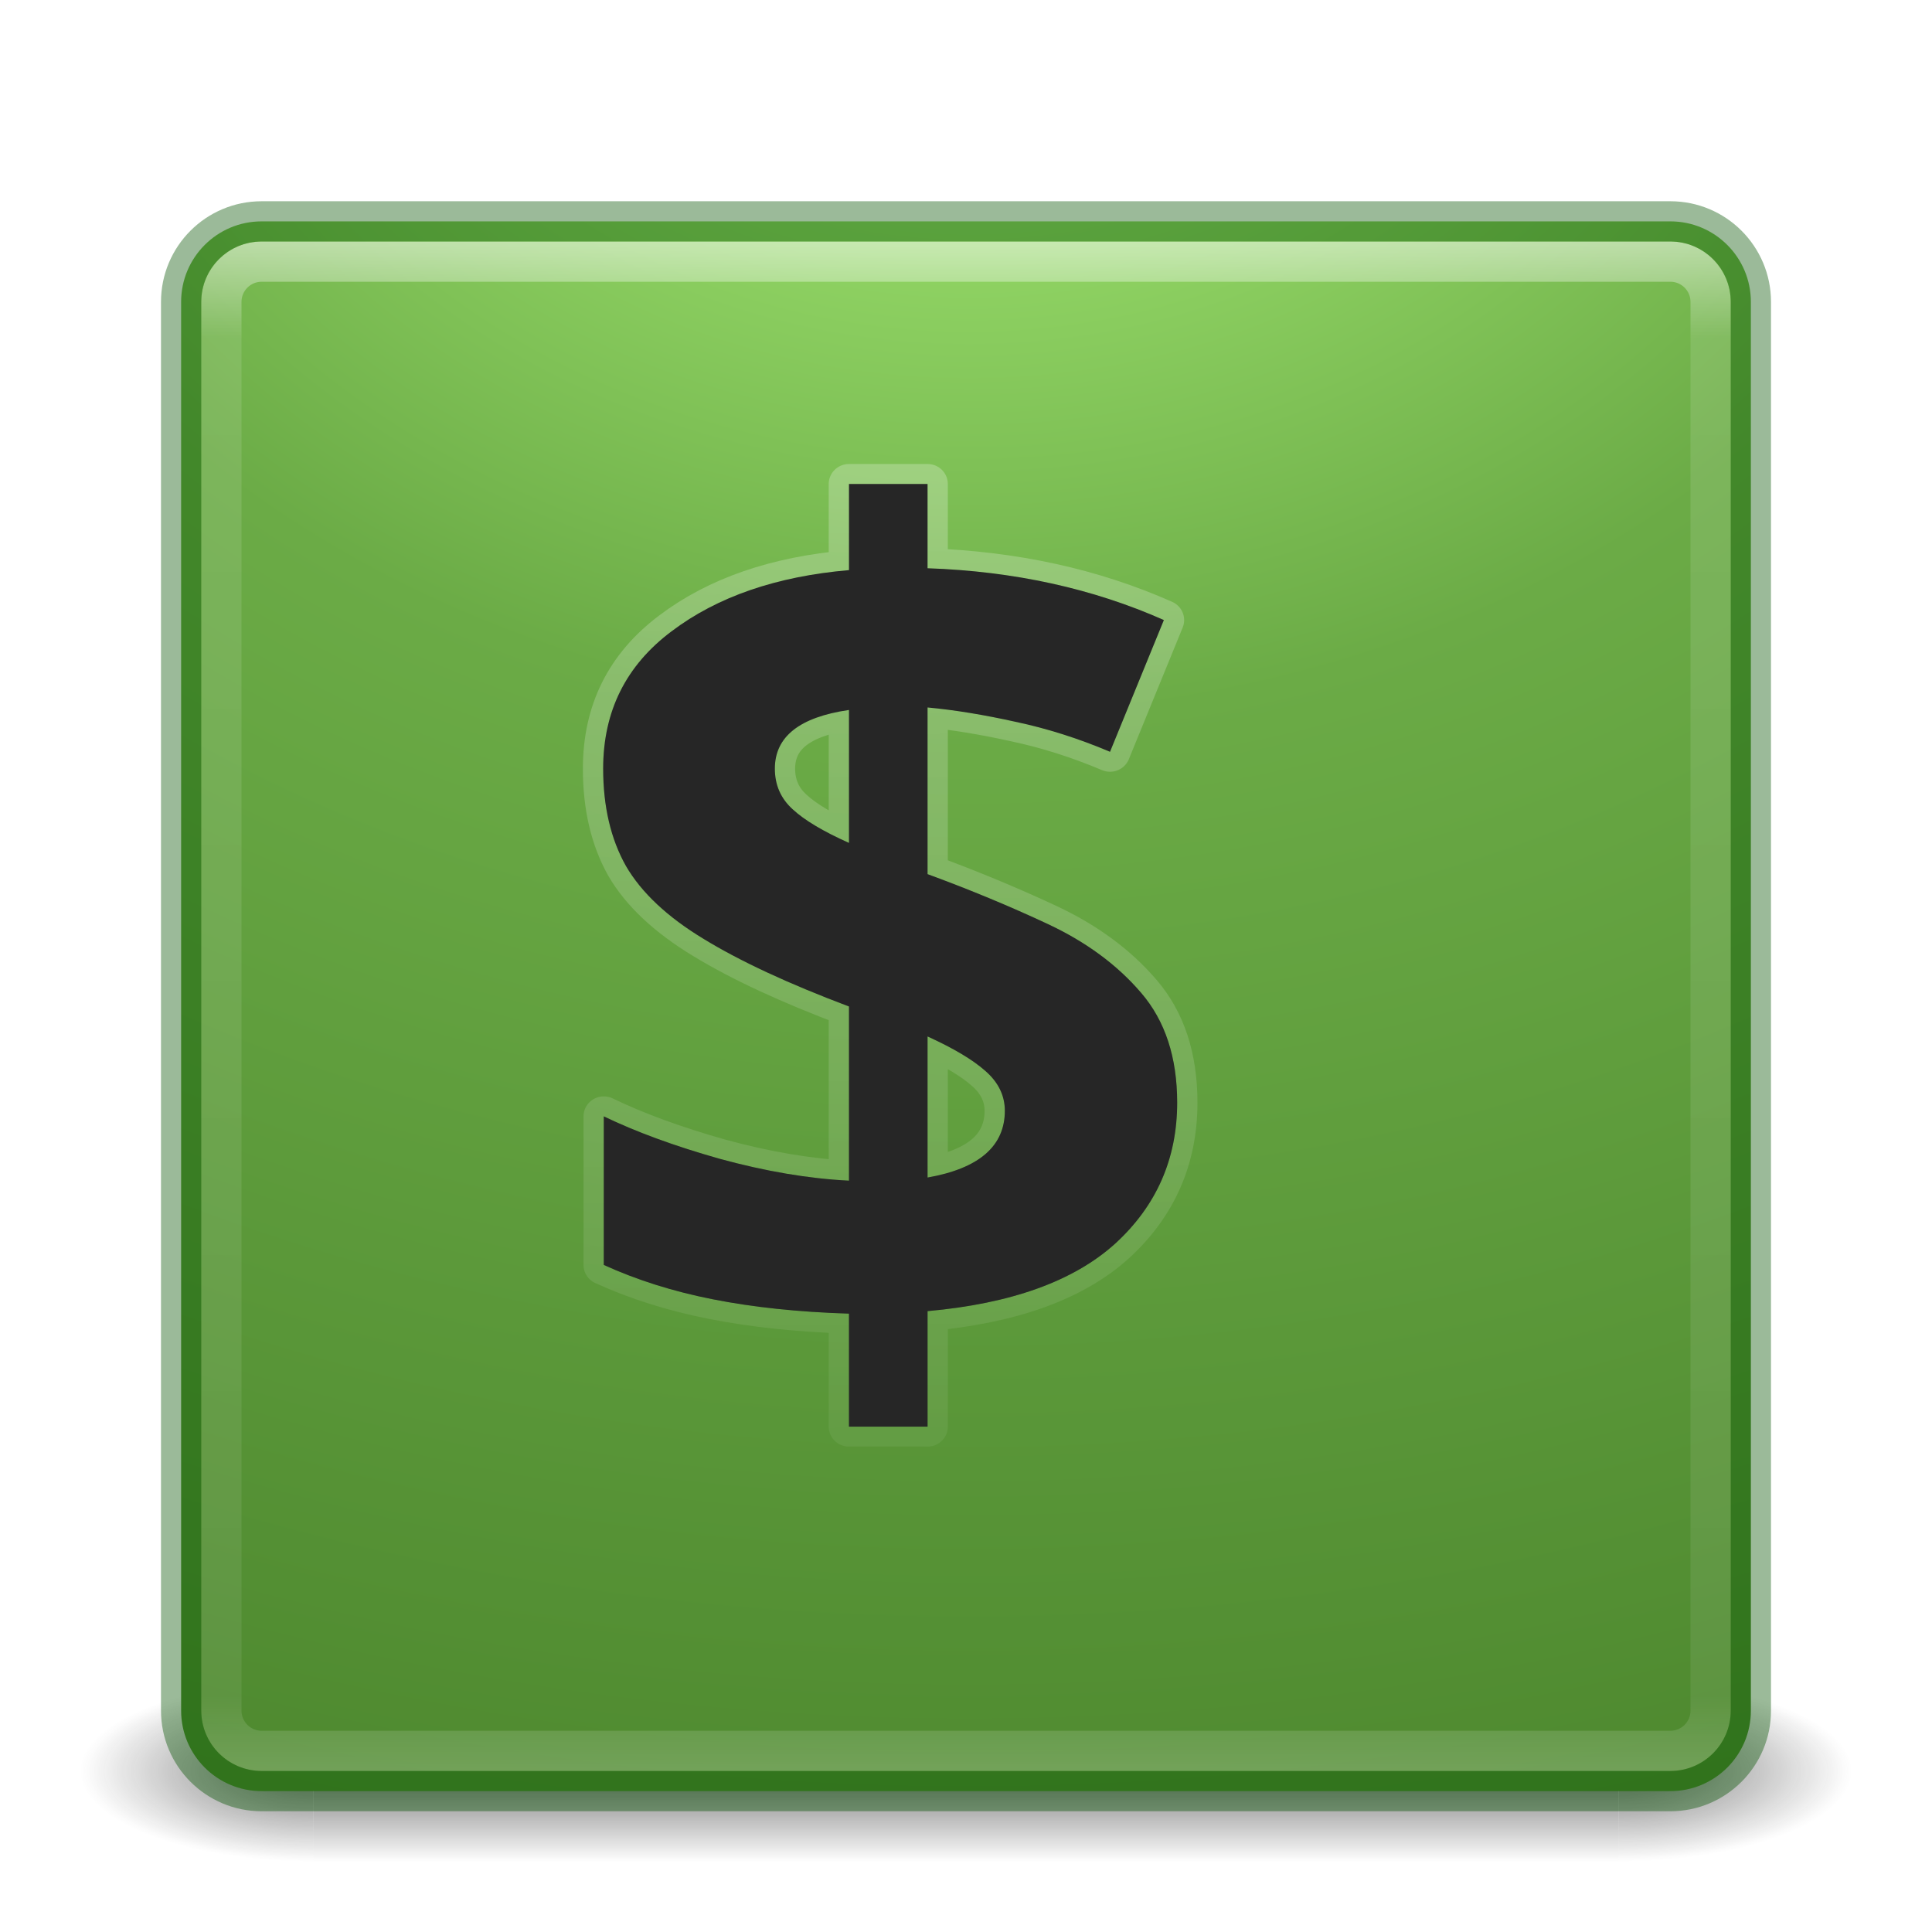
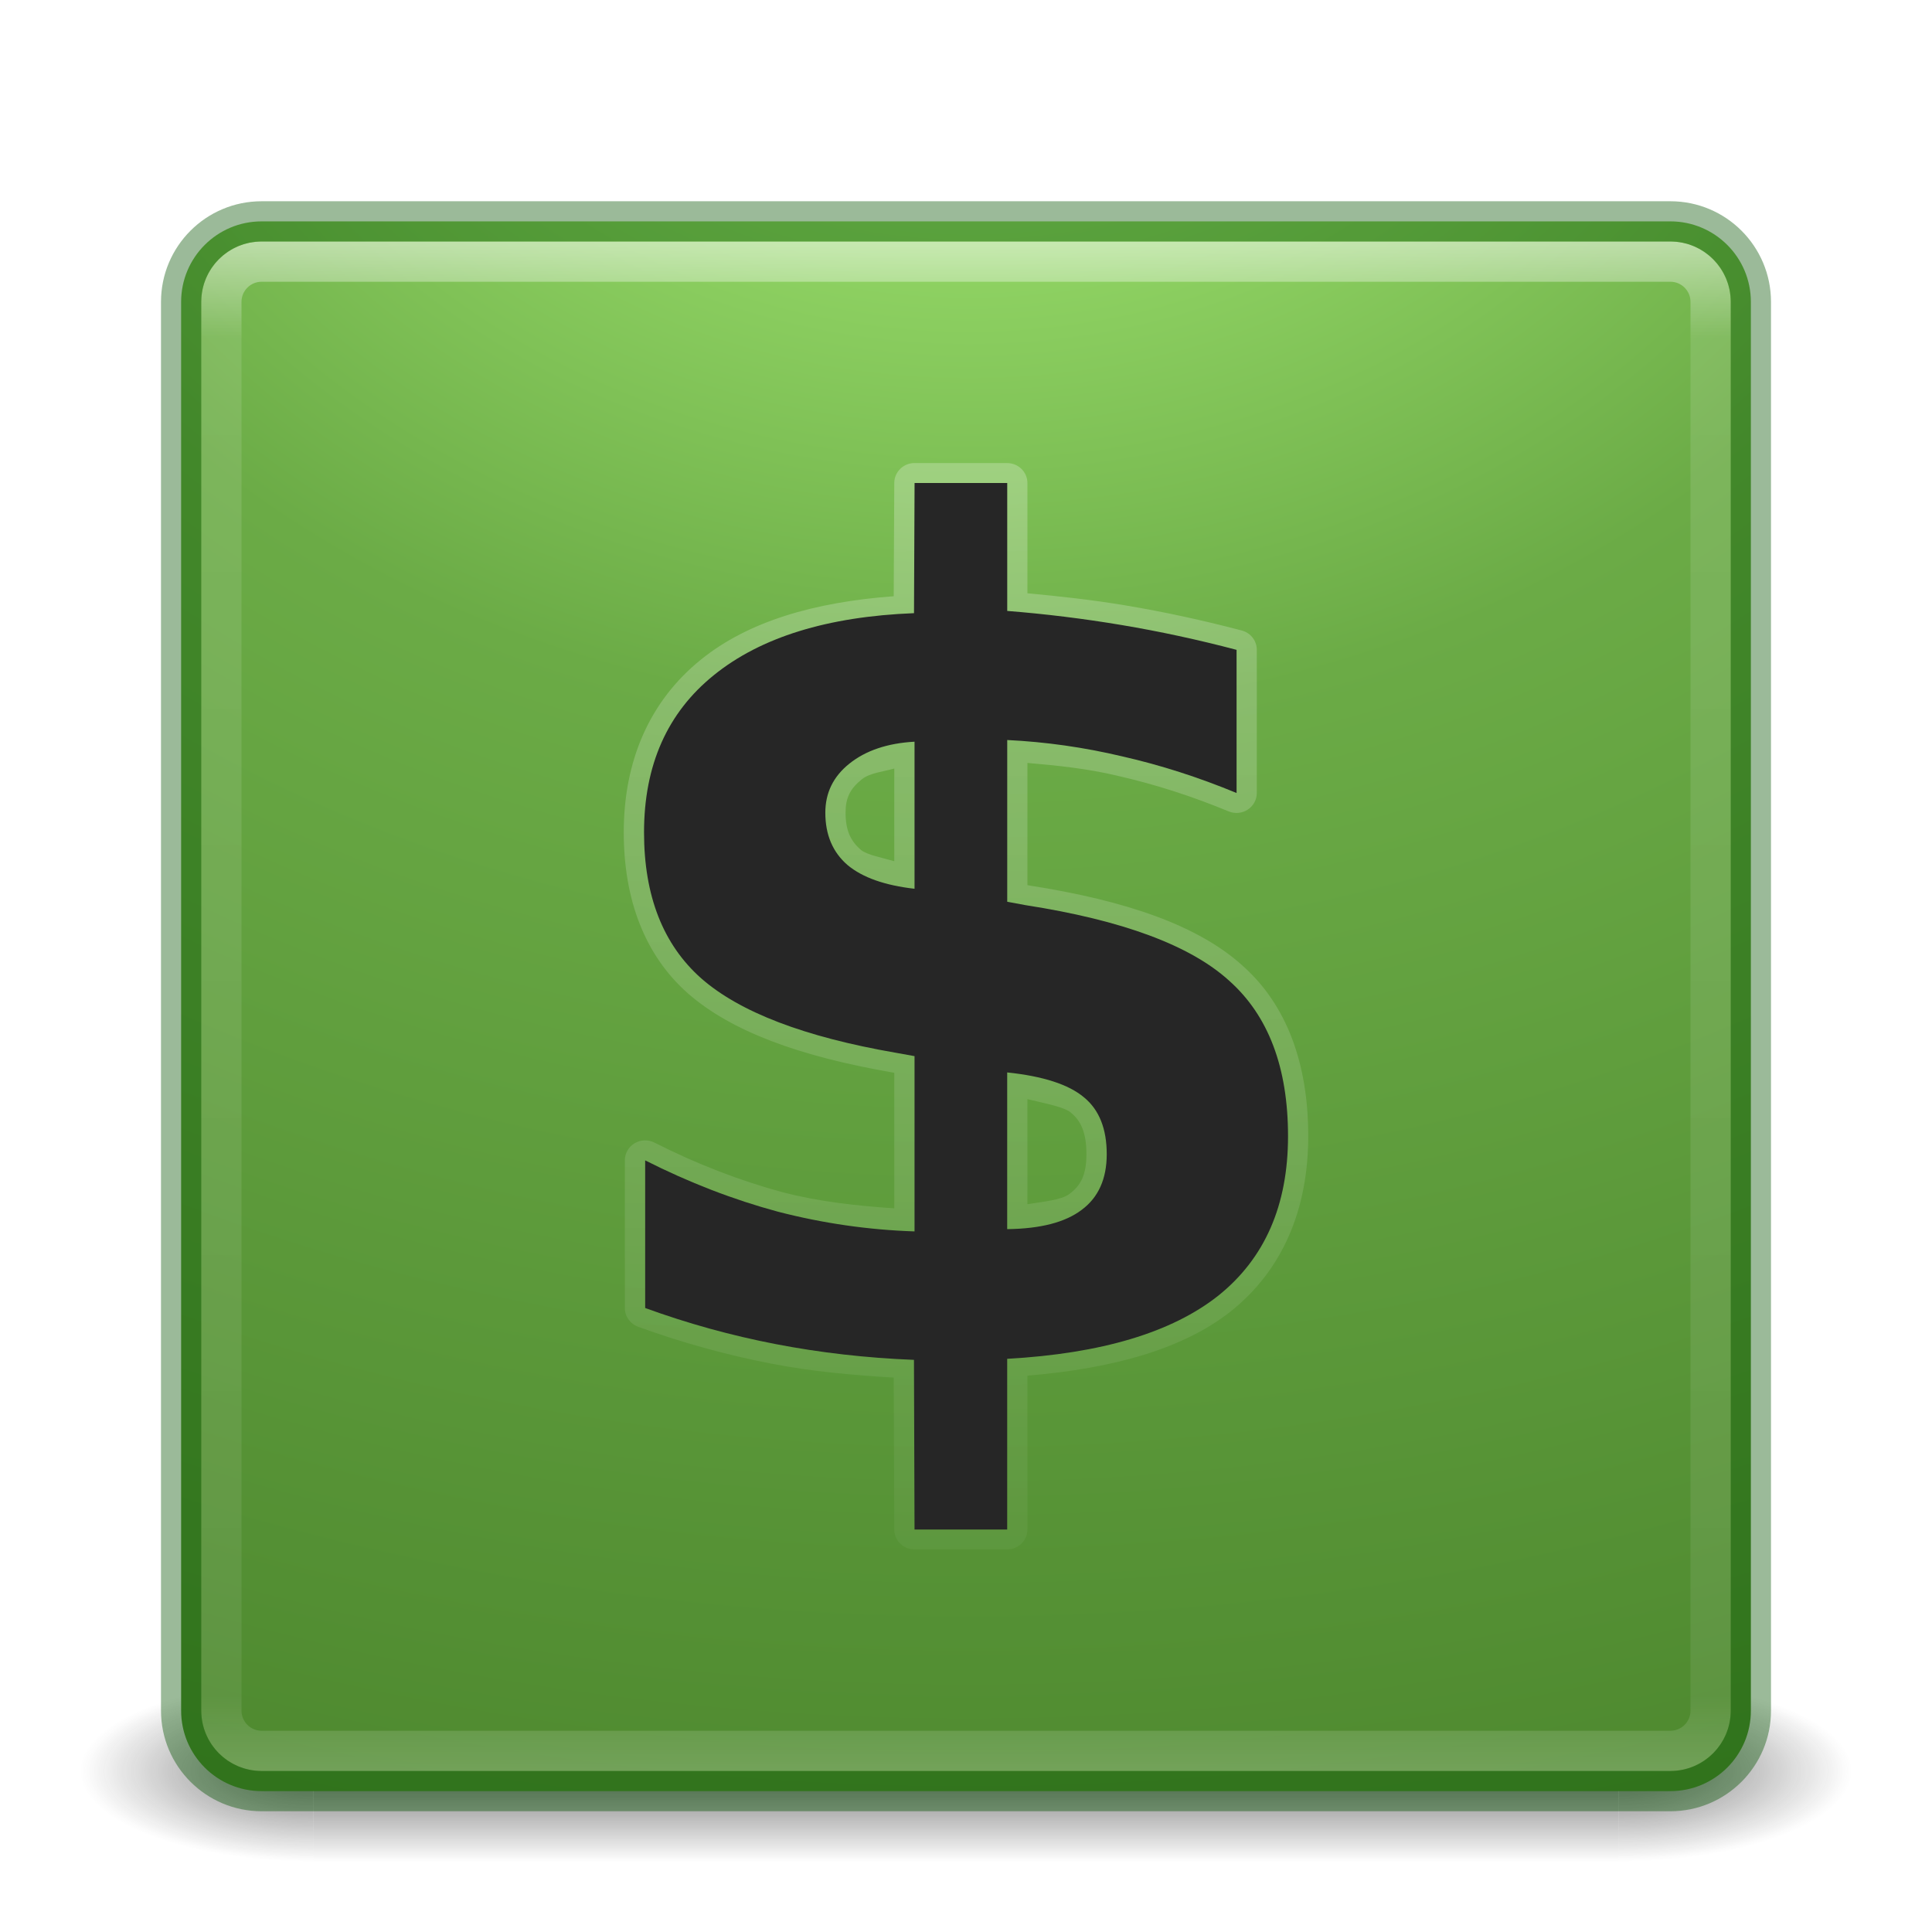
<svg xmlns="http://www.w3.org/2000/svg" xmlns:xlink="http://www.w3.org/1999/xlink" version="1.1" width="48" height="48" id="svg3143">
  <defs id="defs3145">
    <linearGradient id="linearGradient4215">
      <stop id="stop4217" style="stop-color:#ffffff;stop-opacity:1" offset="0" />
      <stop id="stop4219" style="stop-color:#ffffff;stop-opacity:1" offset="1" />
    </linearGradient>
    <linearGradient id="linearGradient4358">
      <stop offset="0" style="stop-color:#b1f87e;stop-opacity:1" id="stop4360" />
      <stop offset="0.262" style="stop-color:#6bab46;stop-opacity:1" id="stop4362" />
      <stop offset="0.661" style="stop-color:#49832b;stop-opacity:1" id="stop4364" />
      <stop offset="1" style="stop-color:#265c18;stop-opacity:1" id="stop4366" />
    </linearGradient>
    <linearGradient x1="24" y1="5" x2="24" y2="43" id="linearGradient4181" xlink:href="#linearGradient3924-3" gradientUnits="userSpaceOnUse" gradientTransform="translate(5.3e-6,1.000001)" />
    <linearGradient id="linearGradient3924-3">
      <stop id="stop3926-7" style="stop-color:#ffffff;stop-opacity:1" offset="0" />
      <stop id="stop3928-3" style="stop-color:#ffffff;stop-opacity:0.235" offset="0.063" />
      <stop id="stop3930-7" style="stop-color:#ffffff;stop-opacity:0.157" offset="0.951" />
      <stop id="stop3932-1" style="stop-color:#ffffff;stop-opacity:0.392" offset="1" />
    </linearGradient>
    <linearGradient x1="167.983" y1="8.508" x2="167.983" y2="54.78" id="linearGradient4907-4" xlink:href="#linearGradient5803-2-7" gradientUnits="userSpaceOnUse" gradientTransform="matrix(0.7037037,0,0,0.7037037,-39.33337,2.481429)" />
    <linearGradient id="linearGradient5803-2-7">
      <stop id="stop5805-3-6" style="stop-color:#fffdf3;stop-opacity:1" offset="0" />
      <stop id="stop5807-0-0" style="stop-color:#fbebeb;stop-opacity:1" offset="1" />
    </linearGradient>
    <radialGradient cx="8.276" cy="9.994" r="12.672" fx="8.276" fy="9.994" id="radialGradient6305" xlink:href="#linearGradient3242" gradientUnits="userSpaceOnUse" gradientTransform="matrix(0,6.667758,-8.185877,0,105.8829,-59.46277)" />
    <linearGradient id="linearGradient3242">
      <stop id="stop3244" style="stop-color:#7ec1f8;stop-opacity:1;" offset="0" />
      <stop id="stop3246" style="stop-color:#4f97e3;stop-opacity:1;" offset="0.262" />
      <stop id="stop3248" style="stop-color:#2674c6;stop-opacity:1;" offset="0.661" />
      <stop id="stop3250" style="stop-color:#0b4169;stop-opacity:1;" offset="1" />
    </linearGradient>
    <radialGradient cx="4.993" cy="43.5" r="2.5" fx="4.993" fy="43.5" id="radialGradient3013" xlink:href="#linearGradient3688-166-749" gradientUnits="userSpaceOnUse" gradientTransform="matrix(2.003784,0,0,1.4,27.98813,-17.4)" />
    <linearGradient id="linearGradient3688-166-749">
      <stop id="stop2883" style="stop-color:#181818;stop-opacity:1" offset="0" />
      <stop id="stop2885" style="stop-color:#181818;stop-opacity:0" offset="1" />
    </linearGradient>
    <radialGradient cx="4.993" cy="43.5" r="2.5" fx="4.993" fy="43.5" id="radialGradient3015" xlink:href="#linearGradient3688-464-309" gradientUnits="userSpaceOnUse" gradientTransform="matrix(2.003784,0,0,1.4,-20.01187,-104.4)" />
    <linearGradient id="linearGradient3688-464-309">
      <stop id="stop2889" style="stop-color:#181818;stop-opacity:1" offset="0" />
      <stop id="stop2891" style="stop-color:#181818;stop-opacity:0" offset="1" />
    </linearGradient>
    <linearGradient id="linearGradient3702-501-757">
      <stop id="stop2895" style="stop-color:#181818;stop-opacity:0" offset="0" />
      <stop id="stop2897" style="stop-color:#181818;stop-opacity:1" offset="0.5" />
      <stop id="stop2899" style="stop-color:#181818;stop-opacity:0" offset="1" />
    </linearGradient>
    <linearGradient x1="25.058" y1="47.028" x2="25.058" y2="39.999" id="linearGradient3141" xlink:href="#linearGradient3702-501-757" gradientUnits="userSpaceOnUse" />
    <radialGradient xlink:href="#linearGradient3688-166-749" id="radialGradient3030" gradientUnits="userSpaceOnUse" gradientTransform="matrix(2.003784,0,0,1.4,27.98813,-17.4)" cx="4.993" cy="43.5" fx="4.993" fy="43.5" r="2.5" />
    <radialGradient xlink:href="#linearGradient3688-464-309" id="radialGradient3032" gradientUnits="userSpaceOnUse" gradientTransform="matrix(2.003784,0,0,1.4,-20.01187,-104.4)" cx="4.993" cy="43.5" fx="4.993" fy="43.5" r="2.5" />
    <linearGradient xlink:href="#linearGradient3702-501-757" id="linearGradient3034" gradientUnits="userSpaceOnUse" x1="25.058" y1="47.028" x2="25.058" y2="39.999" />
    <radialGradient xlink:href="#linearGradient3242" id="radialGradient3036" gradientUnits="userSpaceOnUse" gradientTransform="matrix(0,6.667758,-8.185877,0,105.8829,-59.46277)" cx="8.276" cy="9.994" fx="8.276" fy="9.994" r="12.672" />
    <linearGradient xlink:href="#linearGradient5803-2-7" id="linearGradient3038" gradientUnits="userSpaceOnUse" gradientTransform="matrix(0.7037037,0,0,0.7037037,-39.33337,2.481429)" x1="167.983" y1="8.508" x2="167.983" y2="54.78" />
    <linearGradient xlink:href="#linearGradient3924-3" id="linearGradient3040" gradientUnits="userSpaceOnUse" gradientTransform="translate(5.3e-6,1.000001)" x1="24" y1="5" x2="24" y2="43" />
    <linearGradient xlink:href="#linearGradient3924-3" id="linearGradient3044" gradientUnits="userSpaceOnUse" gradientTransform="translate(5.3e-6,1.000001)" x1="24" y1="5" x2="24" y2="43" />
    <linearGradient xlink:href="#linearGradient5803-2-7" id="linearGradient3048" gradientUnits="userSpaceOnUse" gradientTransform="matrix(0.7037037,0,0,0.7037037,-39.33337,2.481429)" x1="167.983" y1="8.508" x2="167.983" y2="54.78" />
    <radialGradient xlink:href="#linearGradient4358" id="radialGradient3053" gradientUnits="userSpaceOnUse" gradientTransform="matrix(0,6.667758,-8.185877,0,105.8829,-59.46277)" cx="8.276" cy="9.994" fx="8.276" fy="9.994" r="12.672" />
    <linearGradient xlink:href="#linearGradient3242" id="linearGradient3822" x1="-96.894" y1="-41.815" x2="-99.389" y2="194.266" gradientUnits="userSpaceOnUse" gradientTransform="matrix(0.3264458,0,0,0.3264458,55.82158,18.11697)" />
    <linearGradient xlink:href="#linearGradient2867-449-88-871-390-598-476-591-434-148" id="linearGradient3058" gradientUnits="userSpaceOnUse" x1="23" y1="20" x2="23" y2="41" />
    <linearGradient id="linearGradient2867-449-88-871-390-598-476-591-434-148">
      <stop offset="0" style="stop-color:#51cfee;stop-opacity:1" id="stop4627" />
      <stop offset="0.262" style="stop-color:#49a3d2;stop-opacity:1" id="stop4629" />
      <stop offset="0.705" style="stop-color:#3470b4;stop-opacity:1" id="stop4631" />
      <stop offset="1" style="stop-color:#1b5699;stop-opacity:1" id="stop4633" />
    </linearGradient>
    <linearGradient xlink:href="#linearGradient3332-412-419-652-471-761-410-156-661-505" id="linearGradient3060" gradientUnits="userSpaceOnUse" x1="35" y1="32.036" x2="35" y2="18" />
    <linearGradient id="linearGradient3332-412-419-652-471-761-410-156-661-505">
      <stop offset="0" style="stop-color:#205286;stop-opacity:1;" id="stop8032" />
      <stop offset="1" style="stop-color:#5492be;stop-opacity:1;" id="stop8034" />
    </linearGradient>
    <linearGradient xlink:href="#linearGradient2238" id="linearGradient3062" gradientUnits="userSpaceOnUse" x1="32.817" y1="19.819" x2="32.817" y2="30.185" />
    <linearGradient id="linearGradient2238">
      <stop offset="0" style="stop-color:#ffffff;stop-opacity:1" id="stop2240" />
      <stop offset="1" style="stop-color:#ffffff;stop-opacity:0" id="stop2242" />
    </linearGradient>
    <linearGradient y2="30.185" x2="32.817" y1="19.819" x1="32.817" gradientUnits="userSpaceOnUse" id="linearGradient3093" xlink:href="#linearGradient2238" />
    <linearGradient xlink:href="#linearGradient2238" id="linearGradient3075" gradientUnits="userSpaceOnUse" x1="32.817" y1="19.819" x2="32.817" y2="30.185" gradientTransform="translate(0.5226127,-0.8467863)" />
    <linearGradient gradientUnits="userSpaceOnUse" y2="7.017" x2="45.448" y1="92.54" x1="45.448" gradientTransform="matrix(1.005865,0,0,0.994169,100,0)" id="linearGradient3901">
      <stop id="stop3903" offset="0" style="stop-color:#1e6318;stop-opacity:1;" />
      <stop id="stop3905" offset="1" style="stop-color:#288521;stop-opacity:1;" />
    </linearGradient>
-     <linearGradient xlink:href="#linearGradient2238" id="linearGradient4220" x1="23.238" y1="5.34" x2="23.384" y2="44.181" gradientUnits="userSpaceOnUse" />
+     <linearGradient xlink:href="#linearGradient2238" id="linearGradient4220" x1="23.238" y1="5.34" x2="23.384" y2="44.181" gradientUnits="userSpaceOnUse" gradientTransform="scale(1.007419,0.9926357)" />
  </defs>
  <g style="opacity:0.6" id="g3712-5" transform="matrix(1.157895,0,0,0.6428571,-3.789476,16.03572)">
    <rect style="fill:url(#radialGradient3030);fill-opacity:1;stroke:none" id="rect2801-3" y="40" x="38" height="7" width="5" />
    <rect style="fill:url(#radialGradient3032);fill-opacity:1;stroke:none" id="rect3696-6" transform="scale(-1,-1)" y="-47" x="-10" height="7" width="5" />
    <rect style="fill:url(#linearGradient3034);fill-opacity:1;stroke:none" id="rect3700-4" y="40" x="10" height="7" width="28" />
  </g>
  <rect style="color:#000000;fill:url(#radialGradient3053);fill-opacity:1;fill-rule:nonzero;stroke:none;stroke-width:1;marker:none;visibility:visible;display:inline;overflow:visible;enable-background:accumulate" id="rect5505-21" y="5.5" x="4.5" ry="2" rx="2" height="39" width="39" />
  <rect style="opacity:0.5;fill:none;stroke:url(#linearGradient3044);stroke-width:1;stroke-linecap:round;stroke-linejoin:round;stroke-miterlimit:4;stroke-opacity:1;stroke-dasharray:none;stroke-dashoffset:0" id="rect6741-2" y="6.5" x="5.5" ry="1" rx="1" height="37" width="37" />
  <rect style="opacity:0.4;color:#000000;fill:none;stroke:#045300;stroke-width:1;stroke-linecap:round;stroke-linejoin:round;stroke-miterlimit:4;stroke-opacity:1;stroke-dasharray:none;stroke-dashoffset:0;marker:none;visibility:visible;display:inline;overflow:visible;enable-background:accumulate" id="rect5505-21-1" y="5.5" x="4.5" ry="2" rx="2" height="39" width="39" />
-   <text transform="scale(1.007419,0.9926357)" id="text4210" y="34.036" x="13.625" style="font-style:normal;font-weight:normal;font-size:28.887px;line-height:125%;font-family:sans-serif;letter-spacing:0px;word-spacing:0px;fill:#000000;fill-opacity:1;stroke:url(#linearGradient4220);stroke-width:1px;stroke-linecap:round;stroke-linejoin:round;stroke-opacity:1;opacity:0.3;" xml:space="preserve">
-     <tspan style="font-style:normal;font-variant:normal;font-weight:bold;font-stretch:normal;font-family:sans-serif;-inkscape-font-specification:'sans-serif Bold';fill:#000000;fill-opacity:1;stroke:url(#linearGradient4220);stroke-linejoin:round;stroke-linecap:round;" y="34.036" x="13.625" id="tspan4212">$</tspan>
-   </text>
-   <text xml:space="preserve" style="font-style:normal;font-weight:normal;font-size:28.887px;line-height:125%;font-family:sans-serif;letter-spacing:0px;word-spacing:0px;fill:#262626;fill-opacity:1;stroke:none;stroke-width:1px;stroke-linecap:butt;stroke-linejoin:miter;stroke-opacity:1" x="13.625" y="34.036" id="text4208" transform="scale(1.007419,0.9926357)">
-     <tspan id="tspan4210" x="13.625" y="34.036" style="font-style:normal;font-variant:normal;font-weight:bold;font-stretch:normal;font-family:sans-serif;-inkscape-font-specification:'sans-serif Bold';fill:#262626;fill-opacity:1">$</tspan>
-   </text>
+   <path style="color:#000000;font-style:normal;font-variant:normal;font-weight:normal;font-stretch:normal;font-size:28.887px;line-height:125%;font-family:sans-serif;text-indent:0;text-align:start;text-decoration:none;text-decoration-line:none;text-decoration-style:solid;text-decoration-color:#000000;letter-spacing:0px;word-spacing:0px;text-transform:none;direction:ltr;block-progression:tb;writing-mode:lr-tb;baseline-shift:baseline;text-anchor:start;white-space:normal;clip-rule:nonzero;display:inline;overflow:visible;visibility:visible;opacity:0.3;isolation:auto;mix-blend-mode:normal;color-interpolation:sRGB;color-interpolation-filters:linearRGB;solid-color:#000000;solid-opacity:1;fill:url(#linearGradient4220);fill-opacity:1;fill-rule:nonzero;stroke:none;stroke-width:1px;stroke-linecap:round;stroke-linejoin:round;stroke-miterlimit:4;stroke-dasharray:none;stroke-dashoffset:0;stroke-opacity:1;color-rendering:auto;image-rendering:auto;shape-rendering:auto;text-rendering:auto;enable-background:accumulate" d="m 22.722,11.504 a 0.504,0.496 0 0 0 -0.504,0.492 l -0.014,2.817 c -1.976,0.146 -3.617,0.626 -4.791,1.576 -1.27,1.025 -1.916,2.507 -1.916,4.29 0,1.675 0.524,3.052 1.588,3.996 a 0.504,0.496 0 0 0 0.002,0.002 c 1.074,0.943 2.764,1.565 5.074,1.966 l 0.057,0.01 0,3.368 c -0.928,-0.063 -1.851,-0.162 -2.761,-0.397 -1.073,-0.289 -2.139,-0.701 -3.199,-1.237 a 0.504,0.496 0 0 0 -0.734,0.442 l 0,3.668 a 0.504,0.496 0 0 0 0.329,0.465 c 1.077,0.392 2.183,0.699 3.317,0.919 0.979,0.19 2,0.284 3.034,0.345 l 0.014,3.775 a 0.504,0.496 0 0 0 0.504,0.494 l 2.3,0 a 0.504,0.496 0 0 0 0.504,-0.496 l 0,-3.821 c 2.147,-0.179 3.876,-0.667 5.057,-1.601 a 0.504,0.496 0 0 0 0.002,-0.002 c 1.274,-1.019 1.918,-2.519 1.918,-4.347 0,-1.799 -0.53,-3.254 -1.625,-4.23 l -0.002,-0.002 c -1.093,-0.992 -2.866,-1.618 -5.32,-1.999 l -0.03,-0.006 0,-3.036 c 0.747,0.063 1.493,0.142 2.235,0.318 a 0.504,0.496 0 0 0 0.006,0.002 c 0.918,0.208 1.836,0.502 2.759,0.884 a 0.504,0.496 0 0 0 0.699,-0.458 l 0,-3.558 A 0.504,0.496 0 0 0 30.852,15.665 C 29.881,15.409 28.913,15.2 27.95,15.039 27.142,14.904 26.334,14.815 25.526,14.74 l 0,-2.739 a 0.504,0.496 0 0 0 -0.504,-0.496 l -2.3,0 z m 0.5,0.993 1.297,0 0,2.681 a 0.504,0.496 0 0 0 0.464,0.494 c 0.932,0.073 1.865,0.189 2.798,0.345 0.808,0.135 1.62,0.321 2.436,0.525 l 0,2.476 c -0.74,-0.273 -1.482,-0.543 -2.225,-0.712 -0.975,-0.23 -1.957,-0.371 -2.944,-0.419 a 0.504,0.496 0 0 0 -0.529,0.496 l 0,4.017 a 0.504,0.496 0 0 0 0.411,0.489 l 0.455,0.083 a 0.504,0.496 0 0 0 0.016,0.004 c 2.356,0.366 3.956,0.989 4.795,1.751 a 0.504,0.496 0 0 0 0.004,0.002 c 0.854,0.76 1.297,1.882 1.297,3.497 0,1.608 -0.509,2.748 -1.547,3.577 -1.036,0.819 -2.678,1.331 -4.954,1.458 a 0.504,0.496 0 0 0 -0.476,0.494 l 0,3.746 -1.295,0 -0.014,-3.719 a 0.504,0.496 0 0 0 -0.482,-0.494 c -1.16,-0.046 -2.281,-0.174 -3.363,-0.384 -0.97,-0.188 -1.909,-0.464 -2.833,-0.783 l 0,-2.569 c 0.881,0.4 1.764,0.786 2.66,1.028 a 0.504,0.496 0 0 0 0.006,0.002 c 1.154,0.299 2.323,0.467 3.506,0.506 a 0.504,0.496 0 0 0 0.521,-0.496 l 0,-4.354 a 0.504,0.496 0 0 0 -0.415,-0.489 l -0.468,-0.083 a 0.504,0.496 0 0 0 -0.002,0 c -2.214,-0.383 -3.744,-0.994 -4.583,-1.729 l -0.002,-0.002 c -0.829,-0.737 -1.251,-1.777 -1.251,-3.255 0,-1.558 0.507,-2.681 1.549,-3.523 1.053,-0.852 2.594,-1.346 4.673,-1.427 a 0.504,0.496 0 0 0 0.484,-0.494 l 0.012,-2.739 z m -0.516,5.432 a 0.504,0.496 0 0 0 -0.014,0.002 c -0.749,0.042 -1.403,0.25 -1.909,0.655 -0.497,0.397 -0.783,0.978 -0.783,1.603 0,0.66 0.248,1.266 0.726,1.677 a 0.504,0.496 0 0 0 0.006,0.004 c 0.479,0.399 1.131,0.613 1.93,0.704 a 0.504,0.496 0 0 0 0.563,-0.494 l 0,-3.655 a 0.504,0.496 0 0 0 -0.519,-0.496 z m -0.488,1.167 0,2.301 c -0.3,-0.089 -0.675,-0.154 -0.83,-0.283 -0.258,-0.223 -0.38,-0.485 -0.38,-0.925 0,-0.364 0.111,-0.594 0.409,-0.832 a 0.504,0.496 0 0 0 0.002,0 c 0.186,-0.149 0.518,-0.186 0.799,-0.262 z m 2.808,7.053 a 0.504,0.496 0 0 0 -0.508,0.496 l 0,3.891 a 0.504,0.496 0 0 0 0.51,0.496 c 0.885,-0.01 1.609,-0.173 2.145,-0.576 4.92e-4,-3.63e-4 -4.9e-4,-0.002 0,-0.002 0.545,-0.403 0.826,-1.054 0.826,-1.78 0,-0.731 -0.243,-1.381 -0.752,-1.795 -0.509,-0.424 -1.23,-0.63 -2.17,-0.729 a 0.504,0.496 0 0 0 -0.051,-0.002 z m 0.5,1.159 c 0.42,0.102 0.91,0.192 1.074,0.33 a 0.504,0.496 0 0 0 0.006,0.006 c 0.248,0.202 0.386,0.494 0.386,1.031 0,0.506 -0.135,0.776 -0.423,0.989 a 0.504,0.496 0 0 0 -0.006,0.004 c -0.187,0.142 -0.636,0.187 -1.037,0.25 l 0,-2.61 z" id="text4210" />
+   <g transform="matrix(1.007419,0,0,0.9926357,3.7838248e-6,0)" style="font-style:normal;font-weight:normal;font-size:28.887px;line-height:125%;font-family:sans-serif;letter-spacing:0px;word-spacing:0px;fill:#262626;fill-opacity:1;stroke:none;stroke-width:1px;stroke-linecap:butt;stroke-linejoin:miter;stroke-opacity:1" id="text4208">
+     <path d="m 24.839,38.282 -2.285,0 -0.014,-4.246 q -1.763,-0.071 -3.413,-0.395 -1.65,-0.324 -3.216,-0.903 l 0,-3.695 q 1.622,0.832 3.272,1.284 1.664,0.437 3.371,0.494 l 0,-4.387 -0.465,-0.085 q -3.371,-0.592 -4.796,-1.862 -1.41,-1.269 -1.41,-3.653 0,-2.525 1.721,-3.935 1.735,-1.425 4.937,-1.552 l 0.014,-3.258 2.285,0 0,3.202 q 1.41,0.113 2.821,0.353 1.41,0.24 2.835,0.621 l 0,3.583 q -1.41,-0.592 -2.821,-0.917 -1.41,-0.339 -2.835,-0.409 l 0,4.048 0.451,0.085 q 3.583,0.564 5.021,1.89 1.453,1.312 1.453,3.893 0,2.595 -1.721,3.992 -1.721,1.382 -5.205,1.58 l 0,4.274 z m -2.285,-16.037 0,-3.681 q -1.001,0.056 -1.608,0.55 -0.592,0.48 -0.592,1.227 0,0.832 0.55,1.312 0.55,0.465 1.65,0.592 z m 2.285,4.598 0,3.921 q 1.227,-0.014 1.834,-0.48 0.621,-0.465 0.621,-1.396 0,-0.959 -0.564,-1.425 -0.564,-0.48 -1.89,-0.621 z" style="font-style:normal;font-variant:normal;font-weight:bold;font-stretch:normal;font-family:sans-serif;-inkscape-font-specification:'sans-serif Bold';fill:#262626;fill-opacity:1" id="path4211" />
+   </g>
</svg>
